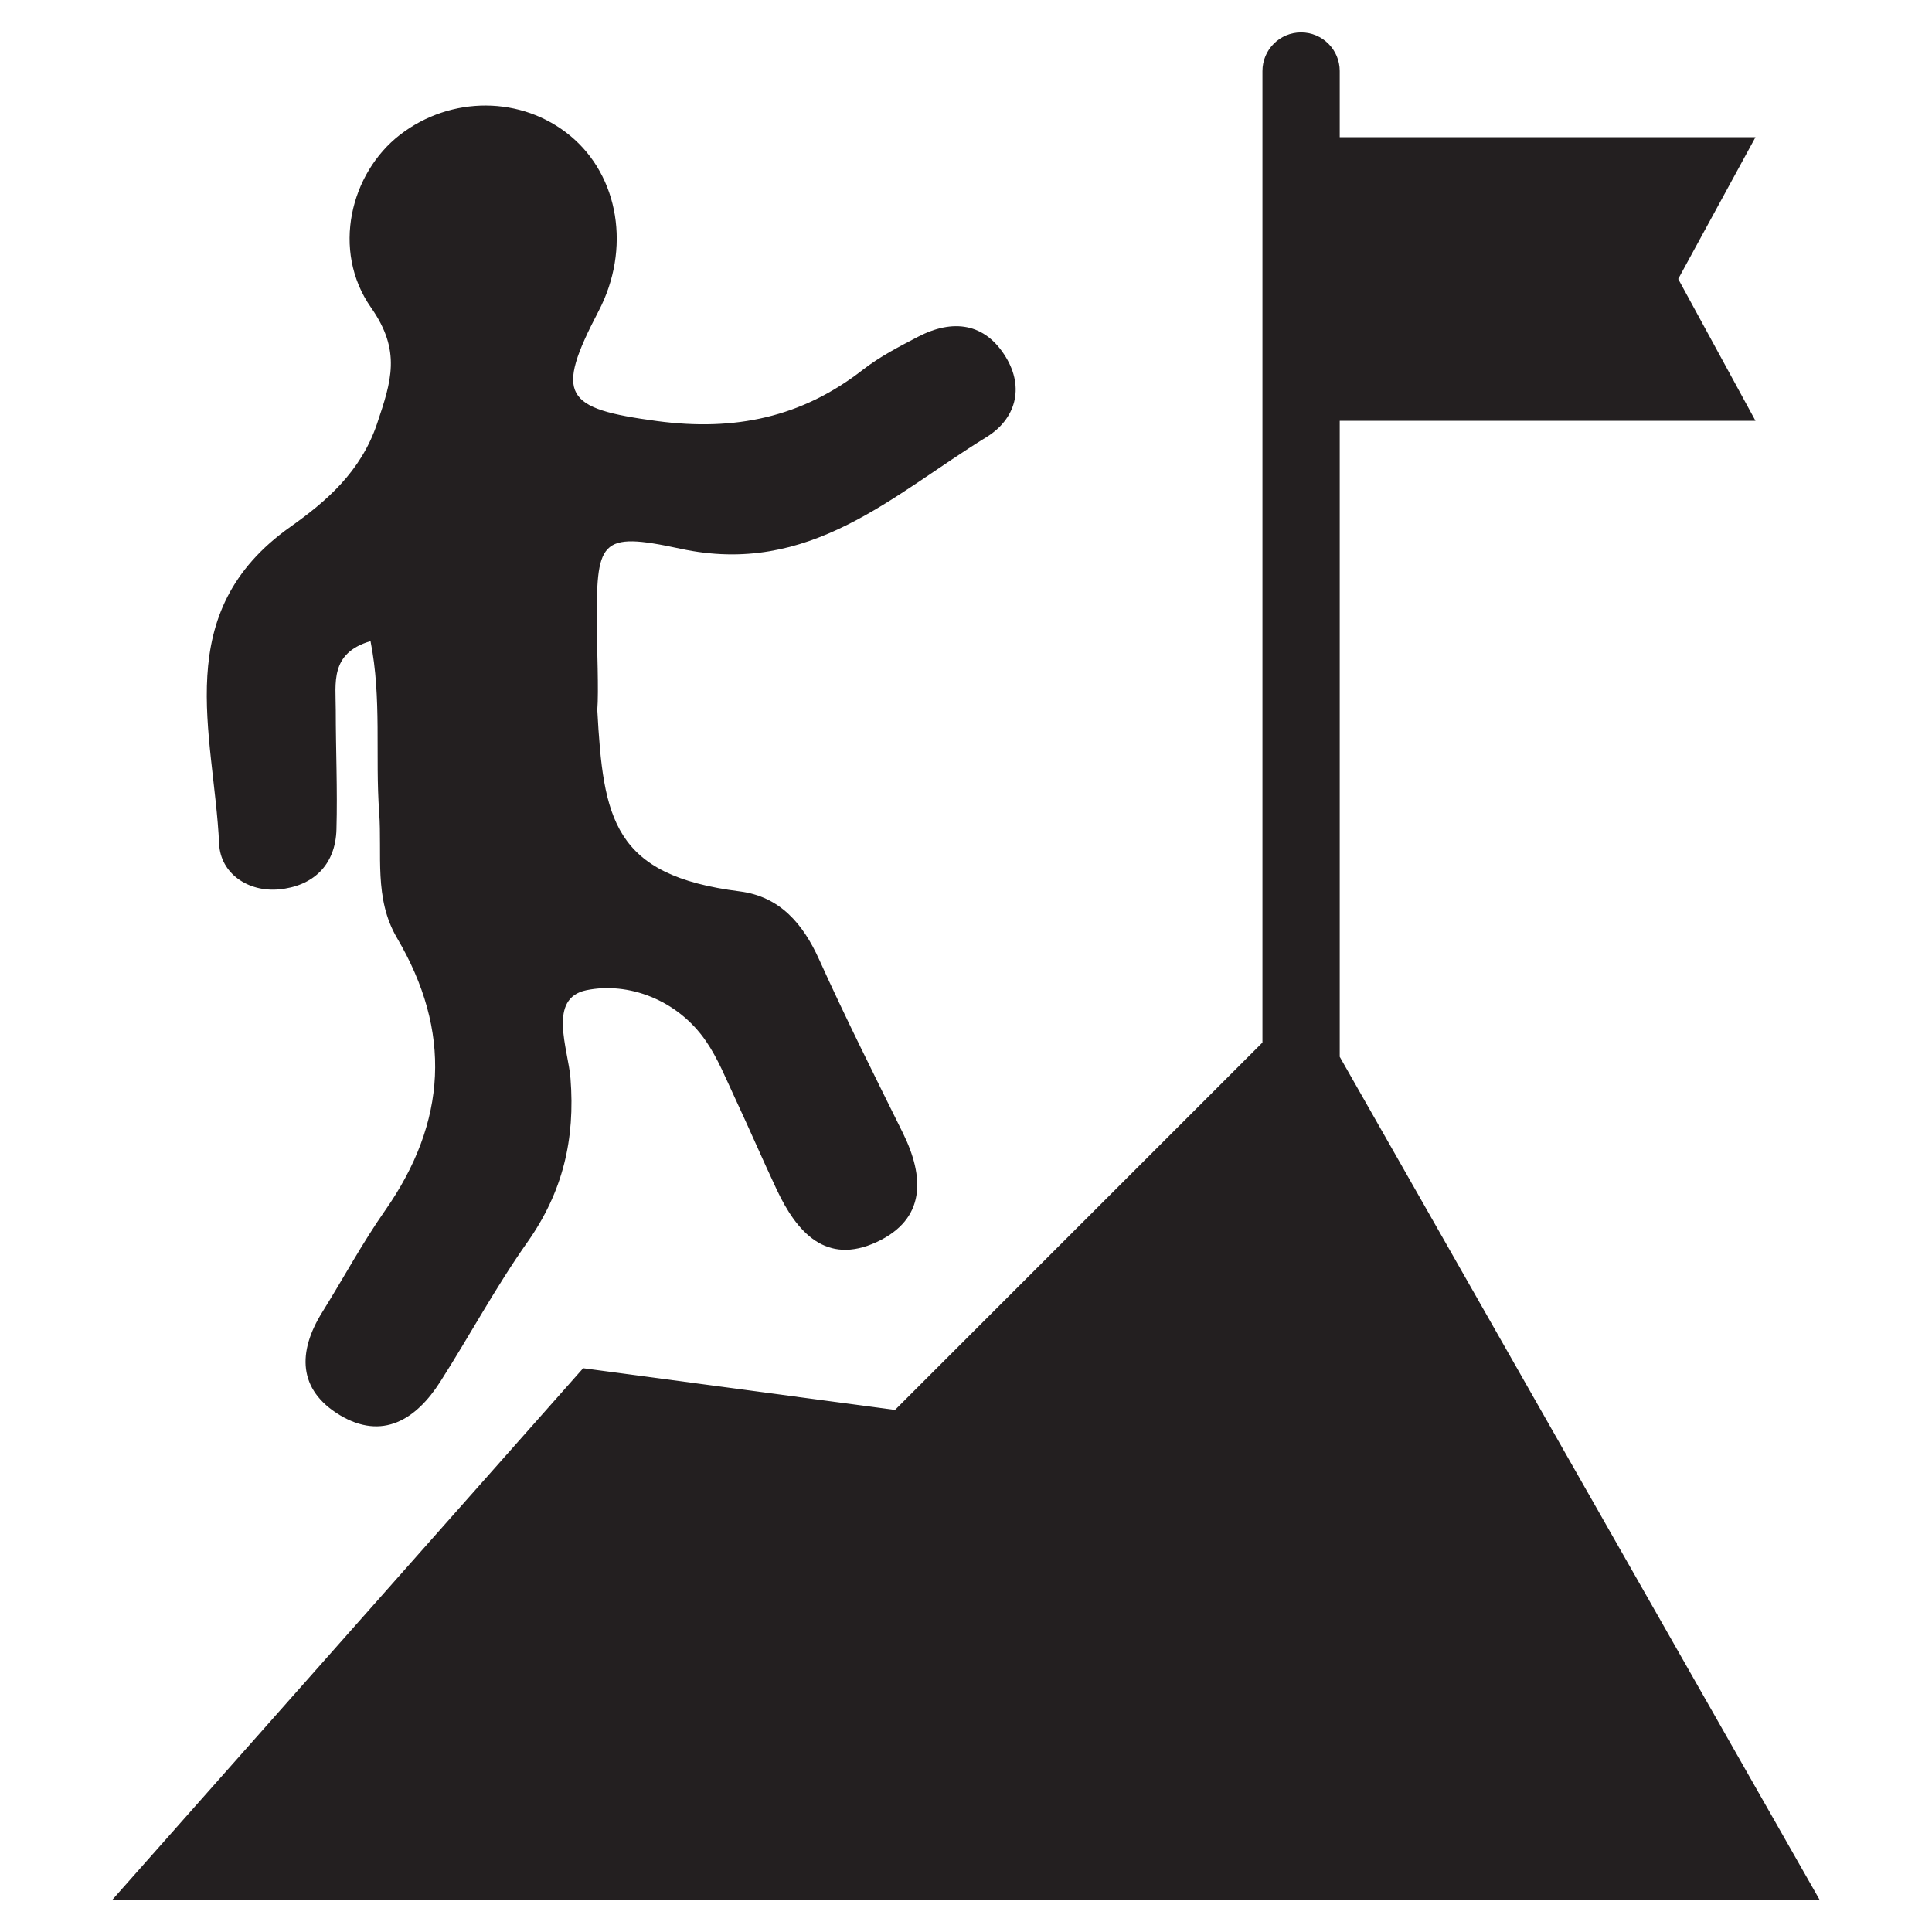
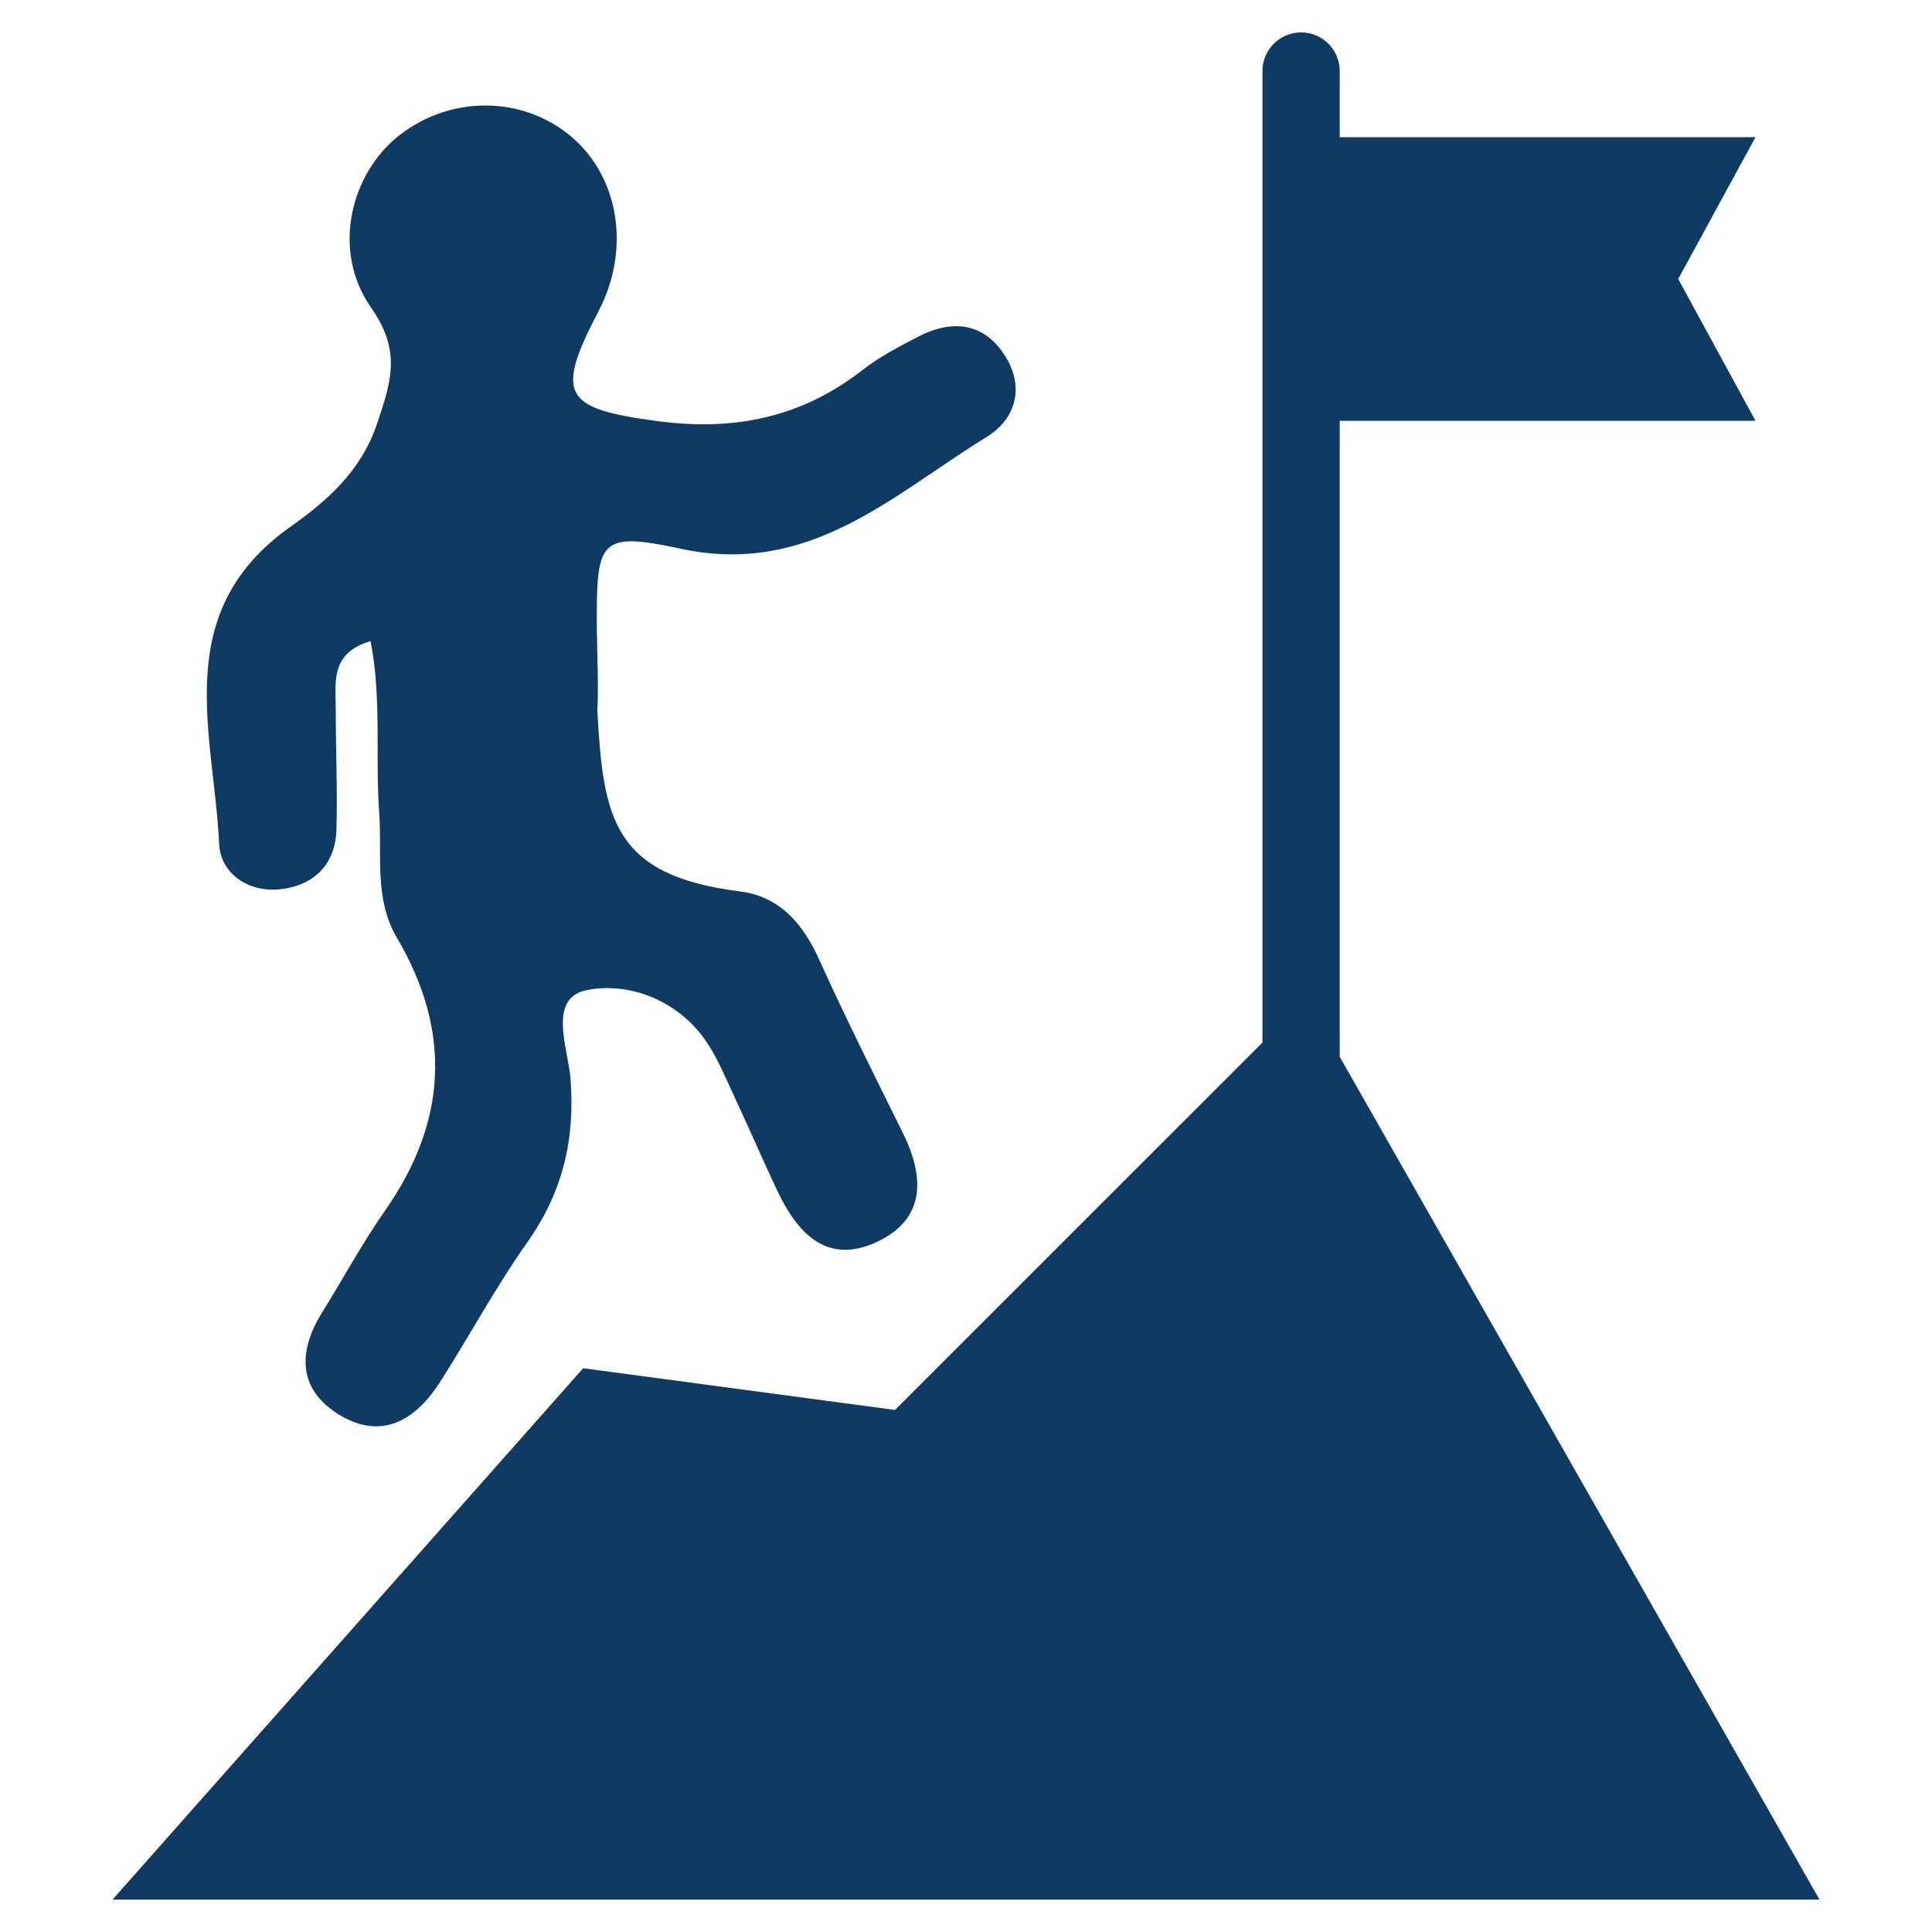
<svg xmlns="http://www.w3.org/2000/svg" version="1.1" id="Layer_1" x="0px" y="0px" width="100px" height="100px" viewBox="0 0 100 100" enable-background="new 0 0 100 100" xml:space="preserve">
-   <g>
-     <rect x="5.824" y="1.677" fill="none" width="88.352" height="96.645" />
-     <path fill="#231F20" d="M19.178,33.185c0.588,2.965,0.236,5.935,0.448,8.862c0.16,2.178-0.282,4.454,0.922,6.5   c2.847,4.833,2.599,9.52-0.624,14.12c-1.176,1.682-2.154,3.502-3.242,5.248c-1.285,2.057-1.266,4.023,0.91,5.334   c2.202,1.318,3.944,0.23,5.19-1.721c1.53-2.4,2.884-4.922,4.521-7.24c1.828-2.596,2.475-5.316,2.225-8.479   c-0.122-1.525-1.2-4.145,0.83-4.557c2.14-0.438,4.691,0.471,6.178,2.629c0.622,0.902,1.038,1.955,1.508,2.957   c0.736,1.574,1.424,3.172,2.164,4.746c1.038,2.207,2.554,3.916,5.172,2.703c2.544-1.186,2.479-3.357,1.356-5.639   c-1.473-2.979-2.965-5.947-4.332-8.973c-0.842-1.872-2.049-3.273-4.112-3.536c-6.57-0.829-7.068-3.758-7.376-9.396   c0.078-0.944-0.018-3.292-0.024-4.238c-0.024-4.516,0.087-5.02,4.316-4.106c6.708,1.455,10.984-2.782,15.847-5.771   c1.512-0.93,1.98-2.546,1.006-4.146c-1.084-1.778-2.746-1.984-4.539-1.053c-0.981,0.511-1.983,1.028-2.85,1.702   c-3.172,2.479-6.654,3.2-10.66,2.664c-4.822-0.646-5.314-1.32-3.03-5.691c1.678-3.207,1.065-6.991-1.475-9.084   c-2.5-2.06-6.162-2.079-8.8-0.046c-2.56,1.975-3.574,5.988-1.5,8.95c1.572,2.244,1.05,3.796,0.313,5.996   c-0.838,2.502-2.647,4.042-4.483,5.344c-6.284,4.44-3.966,10.658-3.694,16.422c0.074,1.53,1.5,2.494,3.092,2.349   c1.748-0.164,2.929-1.234,2.98-3.106c0.058-2.054-0.036-4.115-0.036-6.17C17.382,35.367,17.058,33.807,19.178,33.185" />
-     <rect x="5.824" y="1.677" fill="none" width="88.352" height="96.645" />
-     <path fill="#231F20" d="M69.344,54.699V21.781h21.52l-4-7.342l4-7.338h-21.52V3.677c0-1.104-0.896-2-2-2s-2,0.896-2,2v50.284   l-19.02,19.018l-16.14-2.16L5.824,98.322h88.352L69.344,54.699z" />
-   </g>
+   <path fill="#0F3B63" d="M19.178,33.185c0.588,2.965,0.236,5.935,0.448,8.862c0.16,2.178-0.282,4.454,0.922,6.5  c2.847,4.833,2.599,9.52-0.624,14.12c-1.176,1.683-2.154,3.502-3.242,5.248c-1.285,2.058-1.266,4.022,0.91,5.334  c2.202,1.317,3.944,0.229,5.19-1.722c1.53-2.399,2.884-4.922,4.521-7.239c1.828-2.597,2.475-5.315,2.225-8.479  c-0.122-1.524-1.2-4.145,0.83-4.557c2.14-0.438,4.691,0.471,6.178,2.629c0.622,0.902,1.038,1.955,1.508,2.957  c0.736,1.574,1.424,3.172,2.164,4.746c1.038,2.207,2.554,3.916,5.172,2.703c2.544-1.186,2.479-3.357,1.356-5.639  c-1.473-2.979-2.965-5.947-4.332-8.974c-0.842-1.872-2.049-3.273-4.112-3.536c-6.57-0.829-7.068-3.758-7.376-9.396  c0.078-0.944-0.018-3.292-0.024-4.238c-0.024-4.516,0.087-5.02,4.316-4.106c6.708,1.455,10.984-2.782,15.847-5.771  c1.512-0.93,1.98-2.546,1.006-4.146c-1.084-1.778-2.746-1.984-4.539-1.053c-0.981,0.511-1.983,1.028-2.85,1.702  c-3.172,2.479-6.654,3.2-10.66,2.664c-4.822-0.646-5.314-1.32-3.03-5.691c1.678-3.207,1.065-6.991-1.475-9.084  c-2.5-2.06-6.162-2.079-8.8-0.046c-2.56,1.975-3.574,5.988-1.5,8.95c1.572,2.244,1.05,3.796,0.313,5.996  c-0.838,2.502-2.647,4.042-4.483,5.344c-6.284,4.44-3.966,10.658-3.694,16.422c0.074,1.53,1.5,2.494,3.092,2.349  c1.748-0.164,2.929-1.234,2.98-3.106c0.058-2.054-0.036-4.115-0.036-6.17C17.382,35.367,17.058,33.807,19.178,33.185" />
+   <path fill="#0F3B63" d="M69.344,54.699V21.781h21.521l-4-7.342l4-7.338H69.344V3.677c0-1.104-0.896-2-2-2c-1.104,0-2,0.896-2,2  v50.284l-19.02,19.018l-16.14-2.16L5.824,98.322h88.352L69.344,54.699z" />
</svg>
